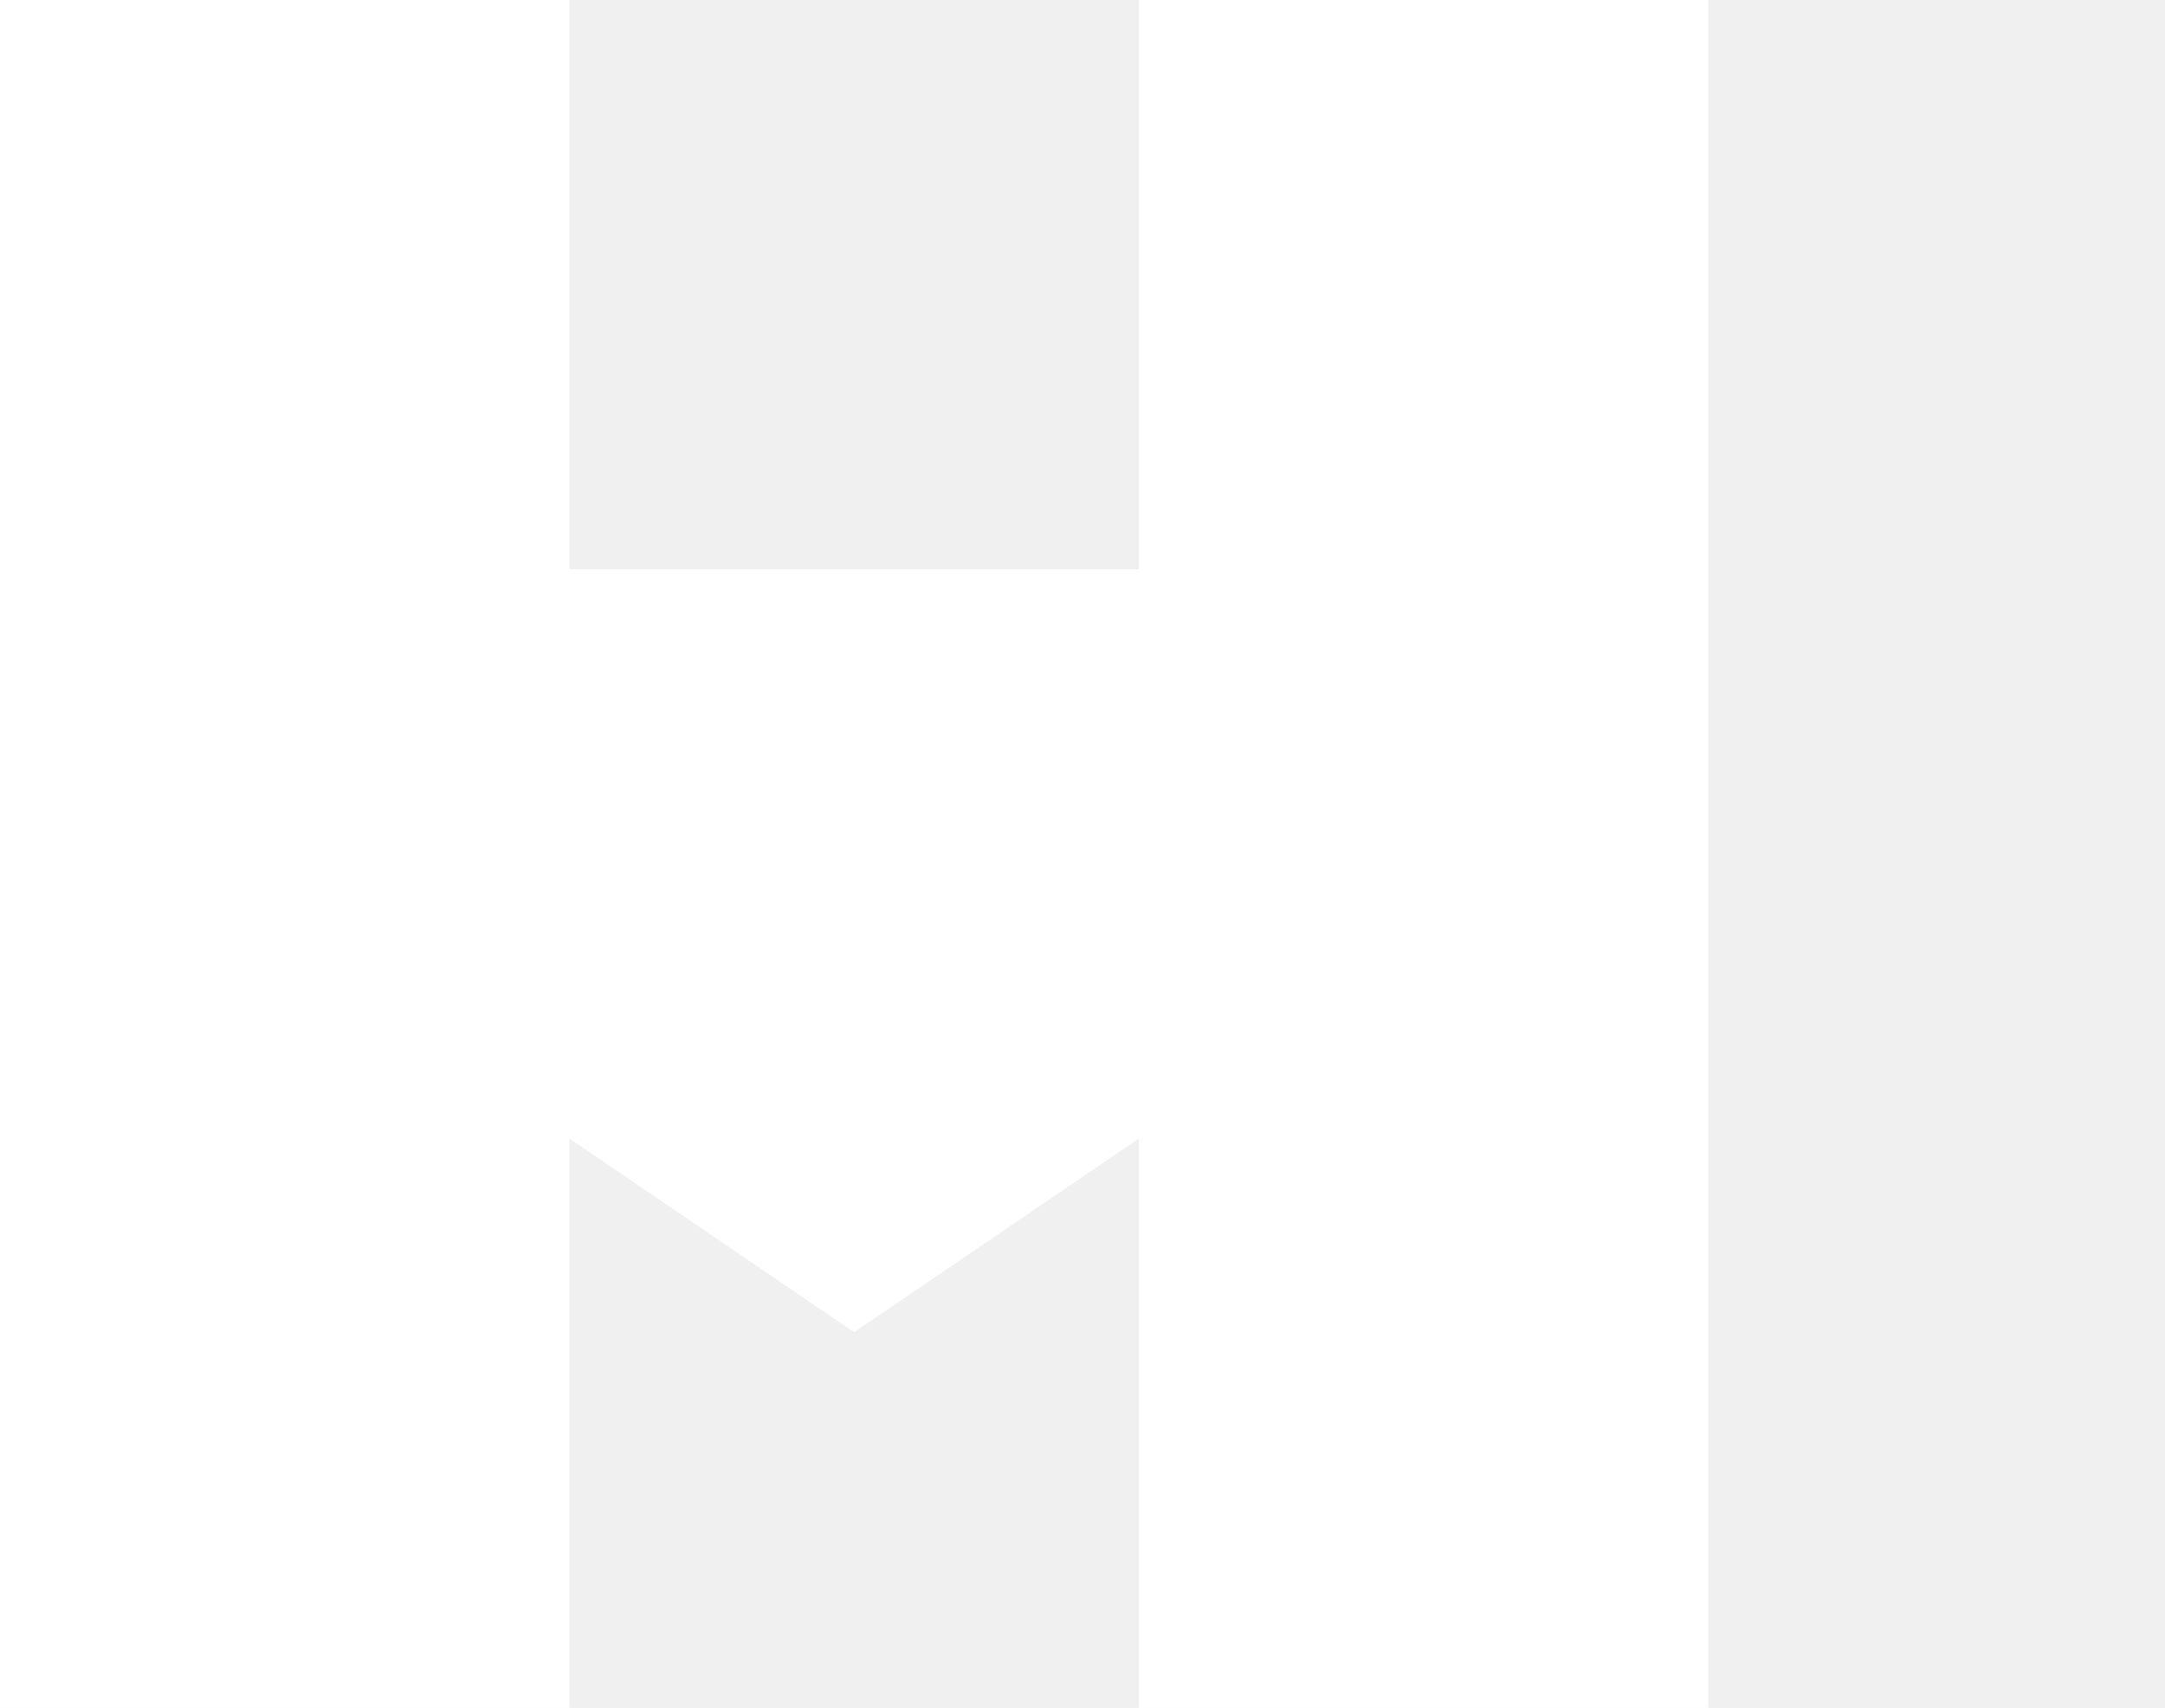
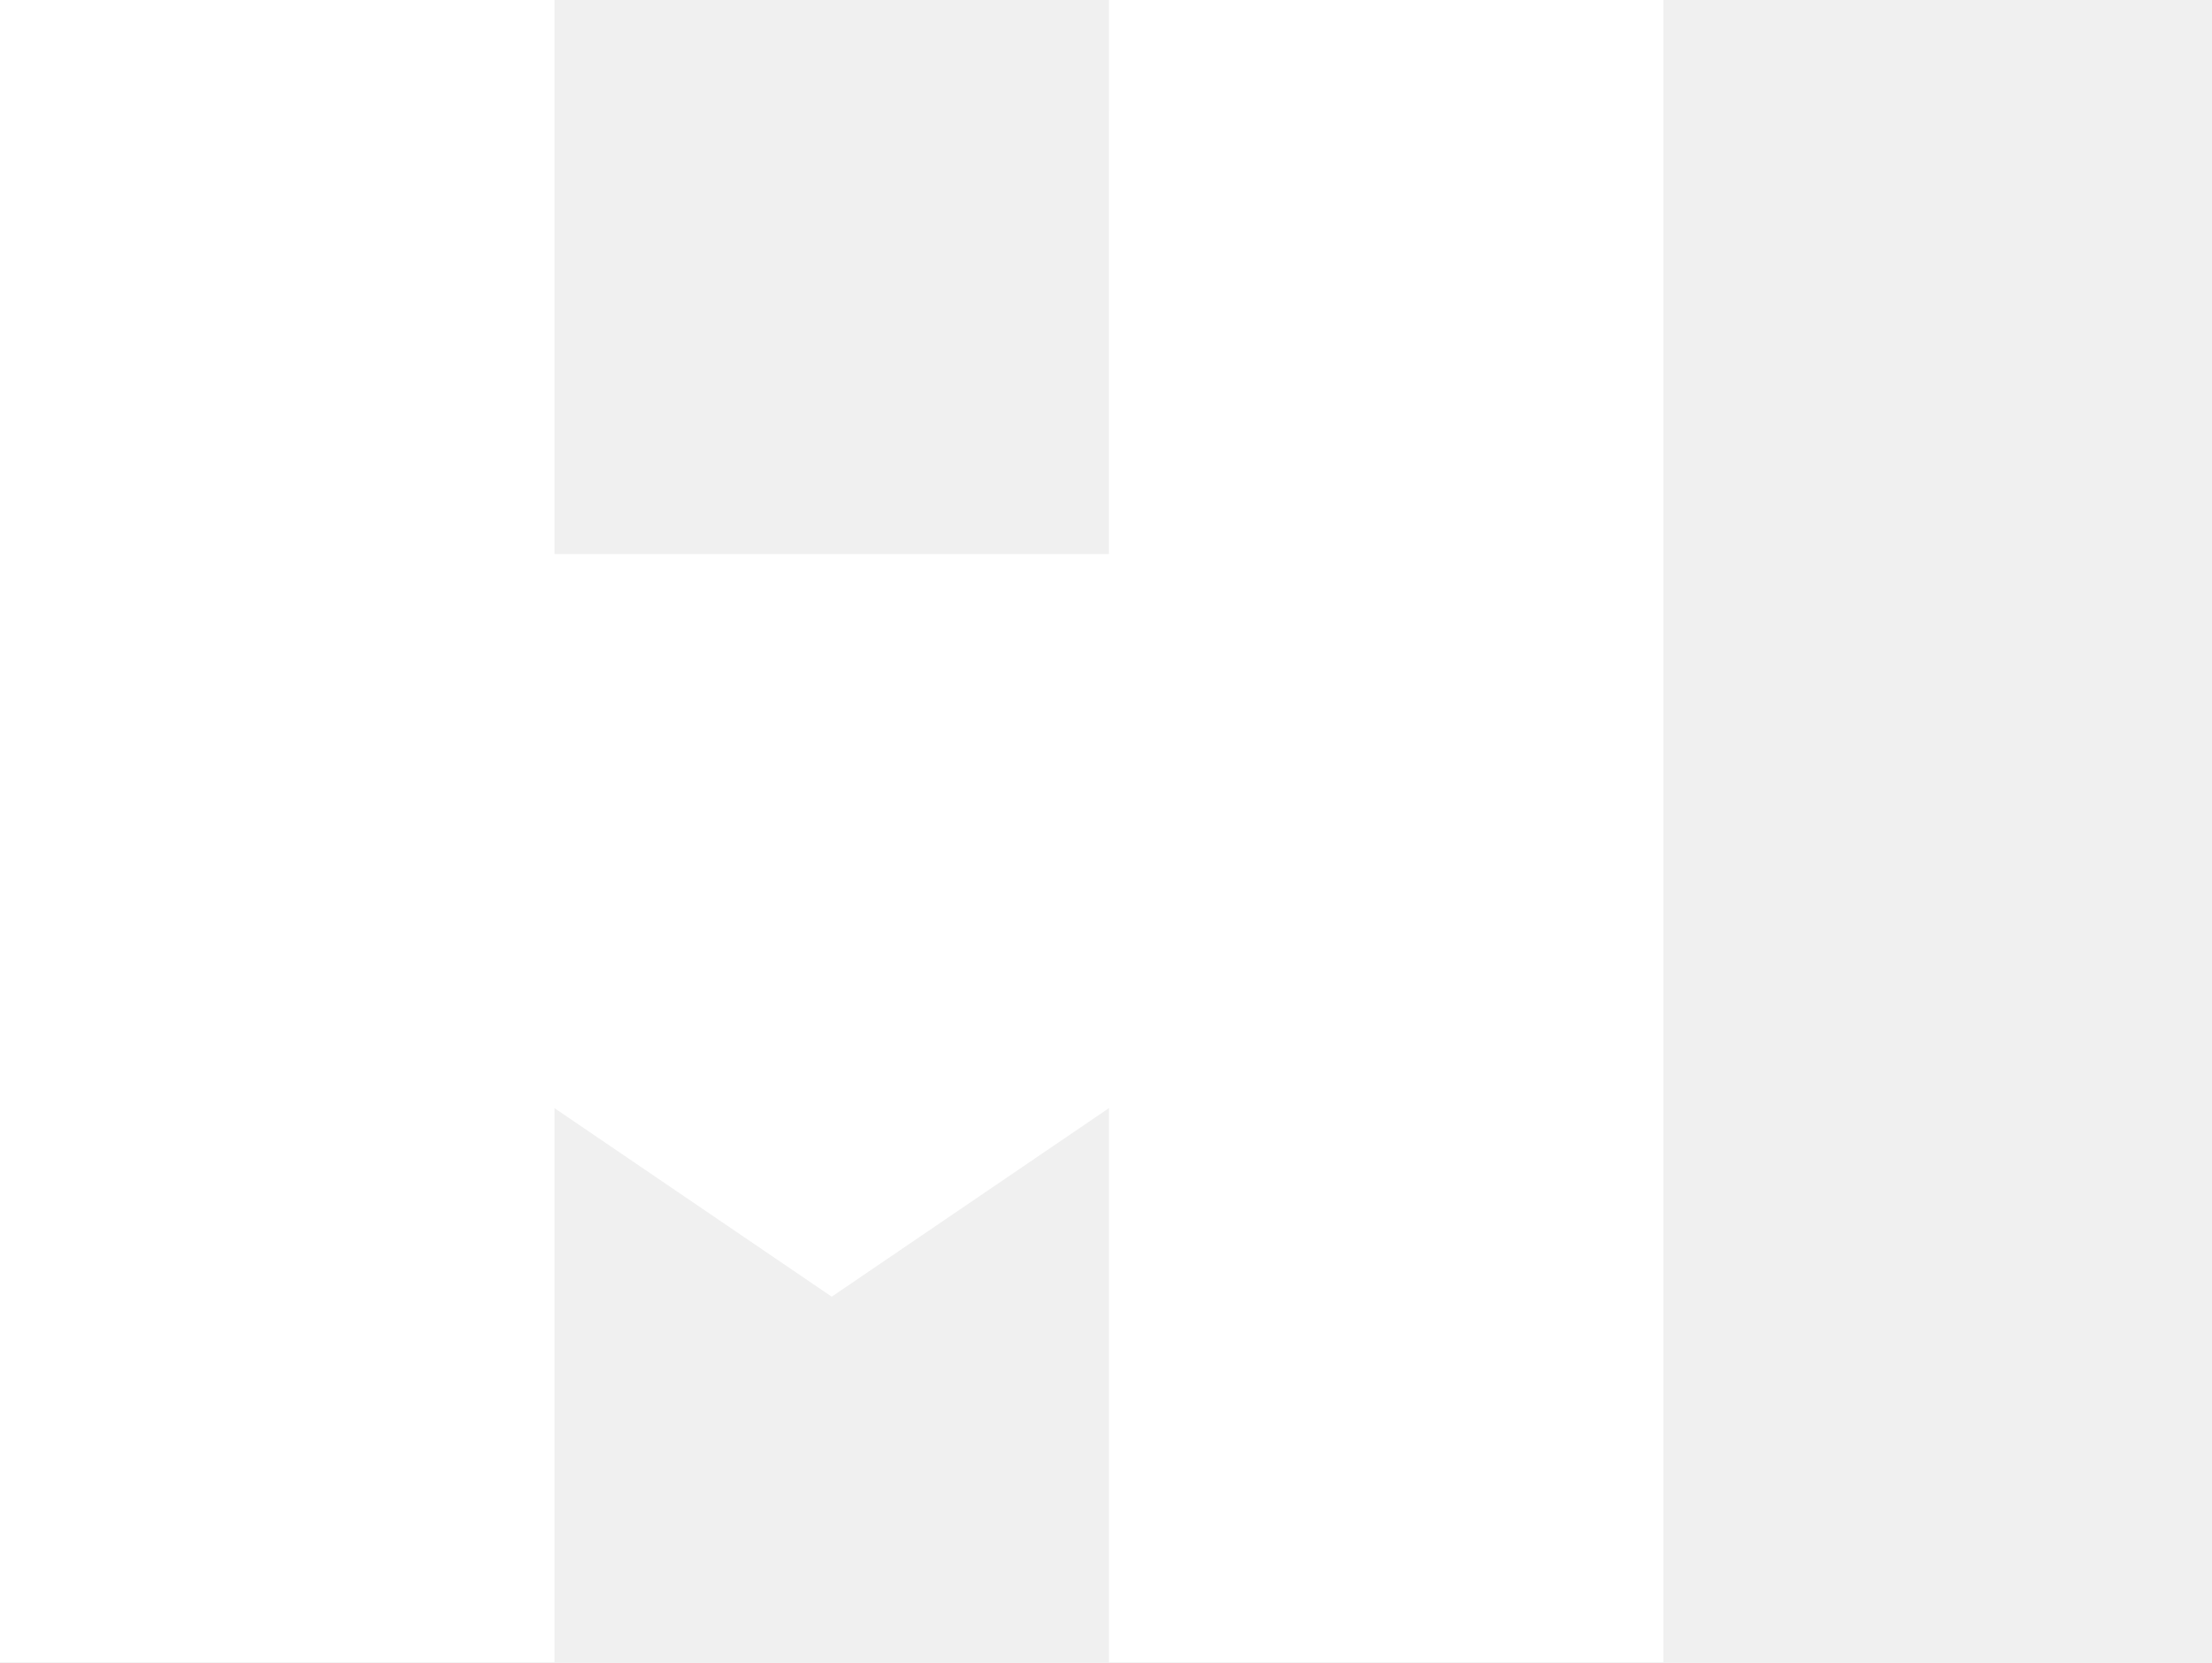
- <svg xmlns="http://www.w3.org/2000/svg" version="1.1" id="svg5048" viewBox="0 0 133.125 105" height="112" width="142">
+ <svg xmlns="http://www.w3.org/2000/svg" version="1.1" id="svg5048" viewBox="0 0 139.688 105" height="112" width="149">
  <defs id="defs5050" />
  <g id="layer1" transform="translate(-207.8353,-332.0051)" style="stroke:none">
    <g transform="matrix(1.25,0,0,-1.25,207.8353,437.0051)" id="g4474" style="stroke:none">
      <path id="path4476" style="fill:#ffffff;fill-opacity:1;fill-rule:nonzero;stroke:none" d="M 0,0 V 84 H 28.012 V 56 h 28.01 l 0.001,28 H 84.035 V 0 H 56.023 V 28.003 L 42.018,18.475 28.012,28.003 V 0 Z" />
    </g>
  </g>
</svg>
